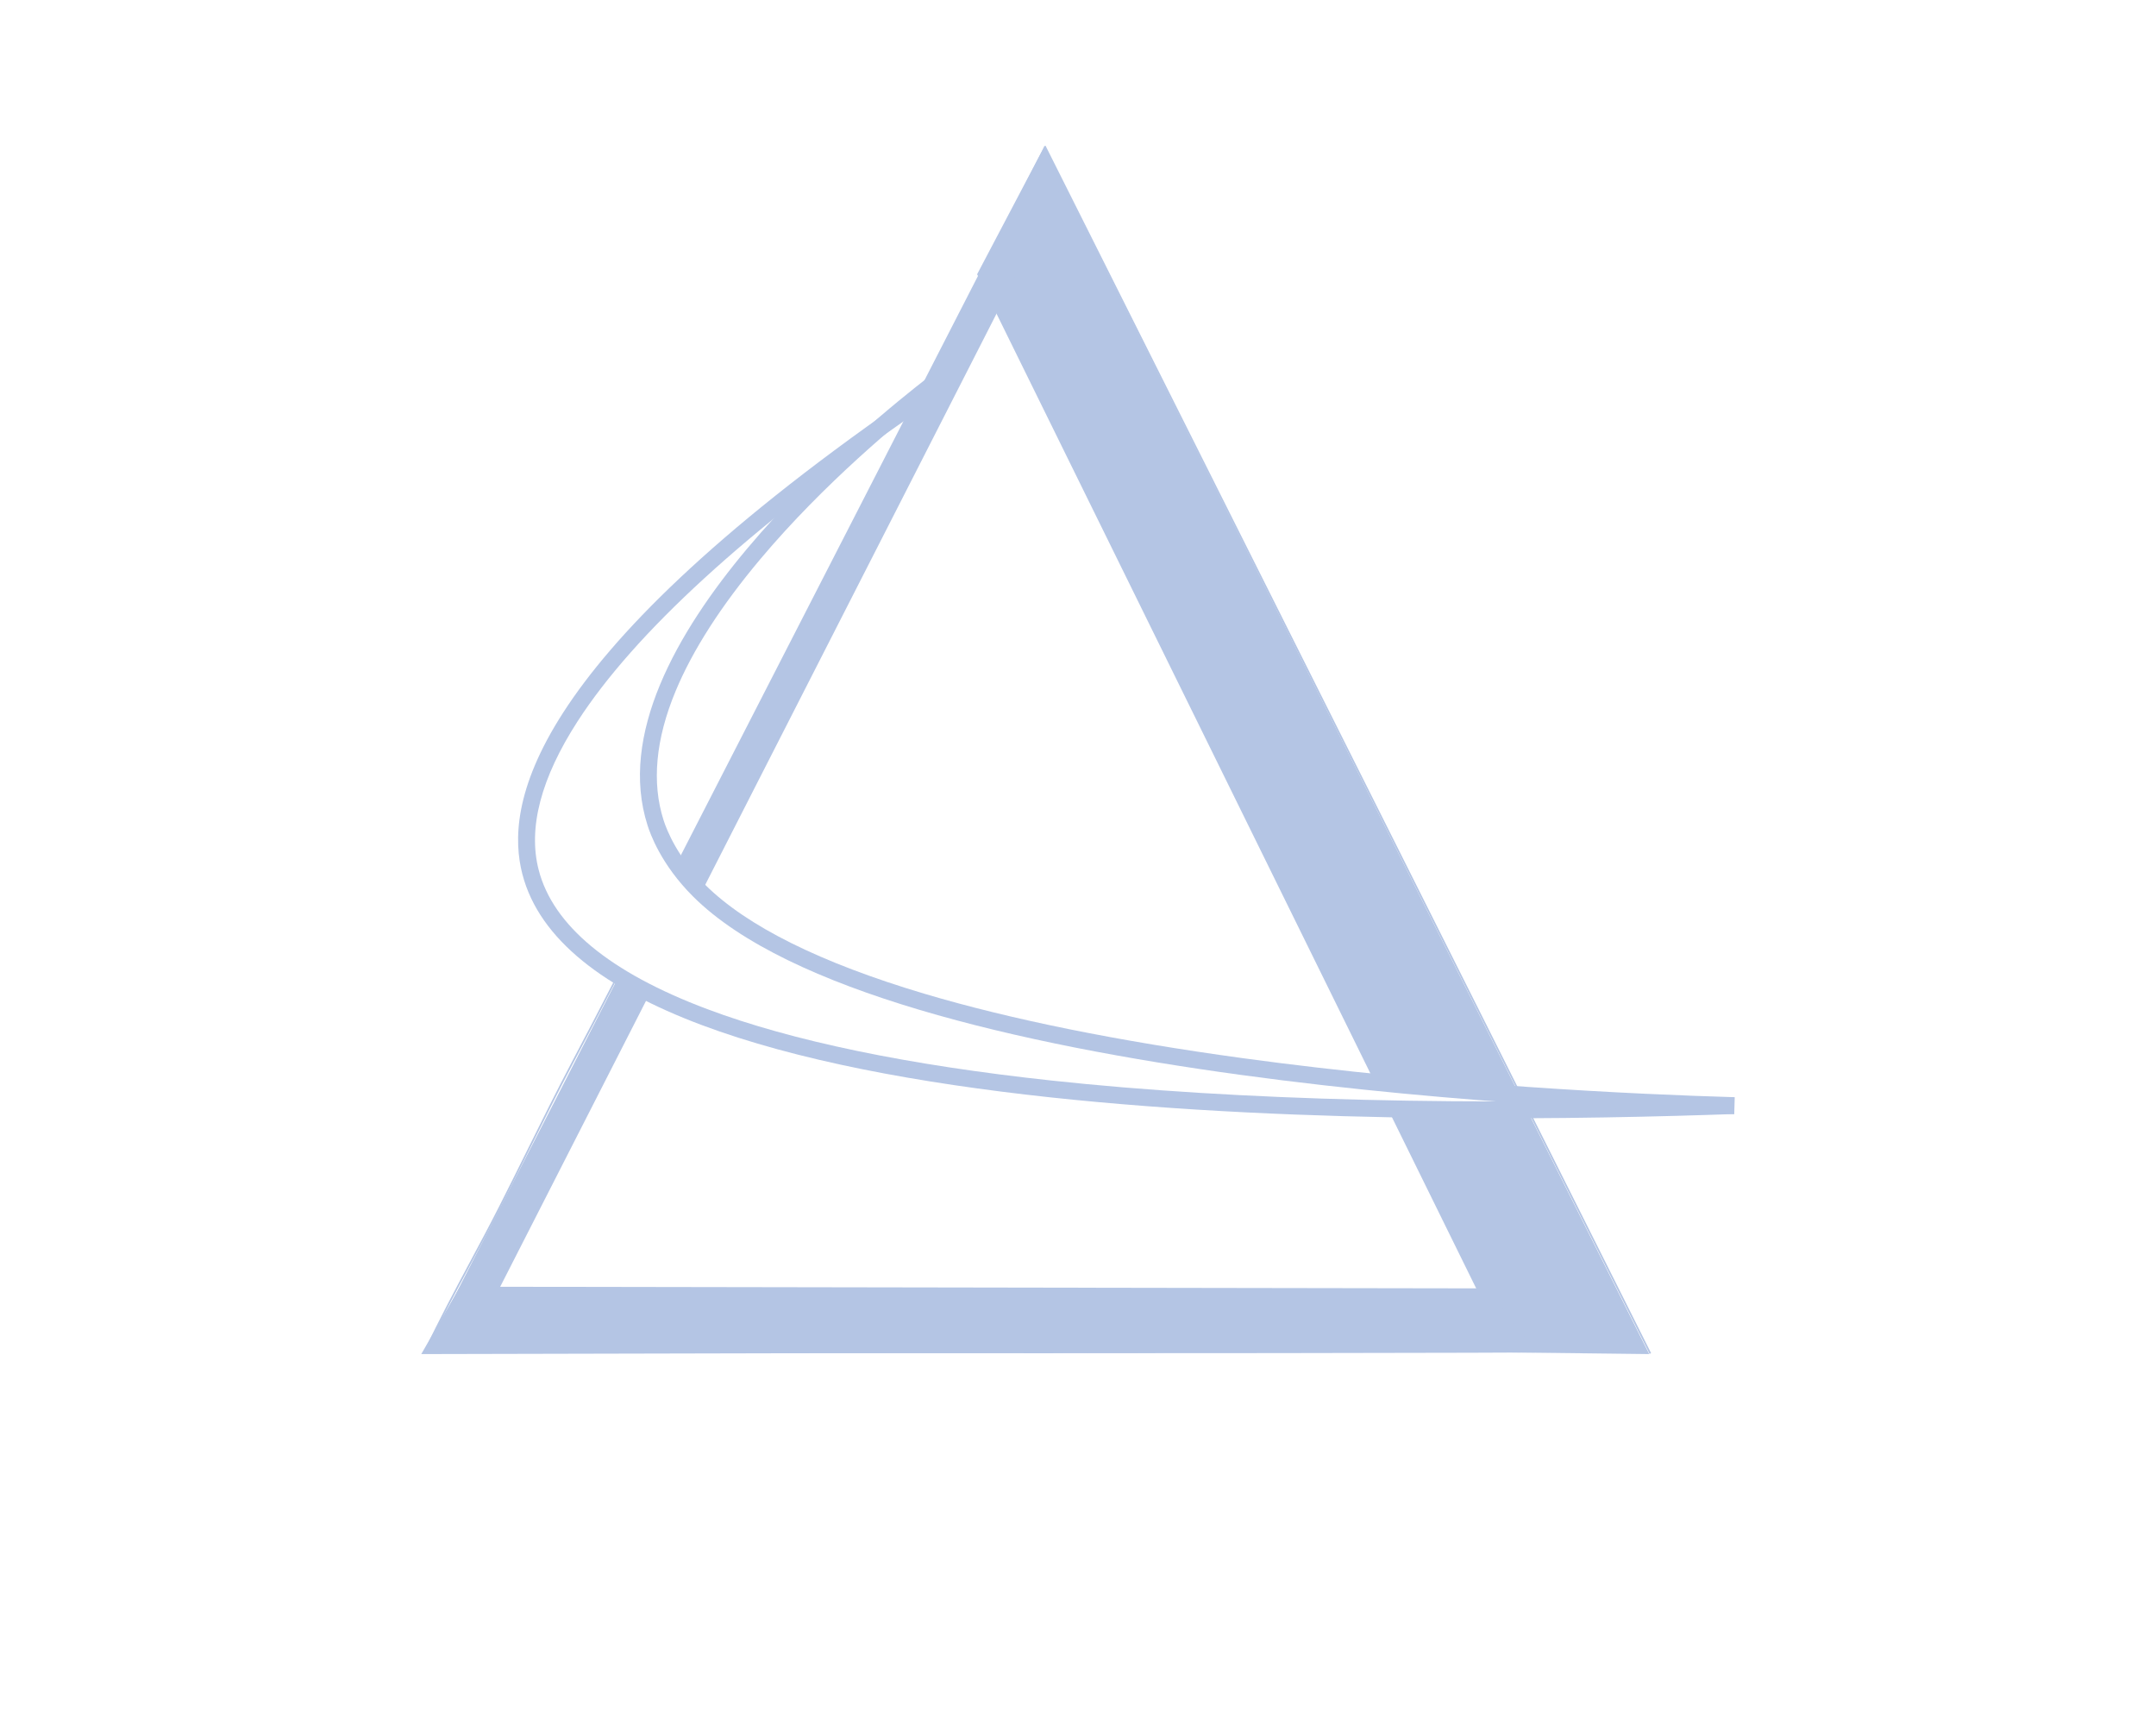
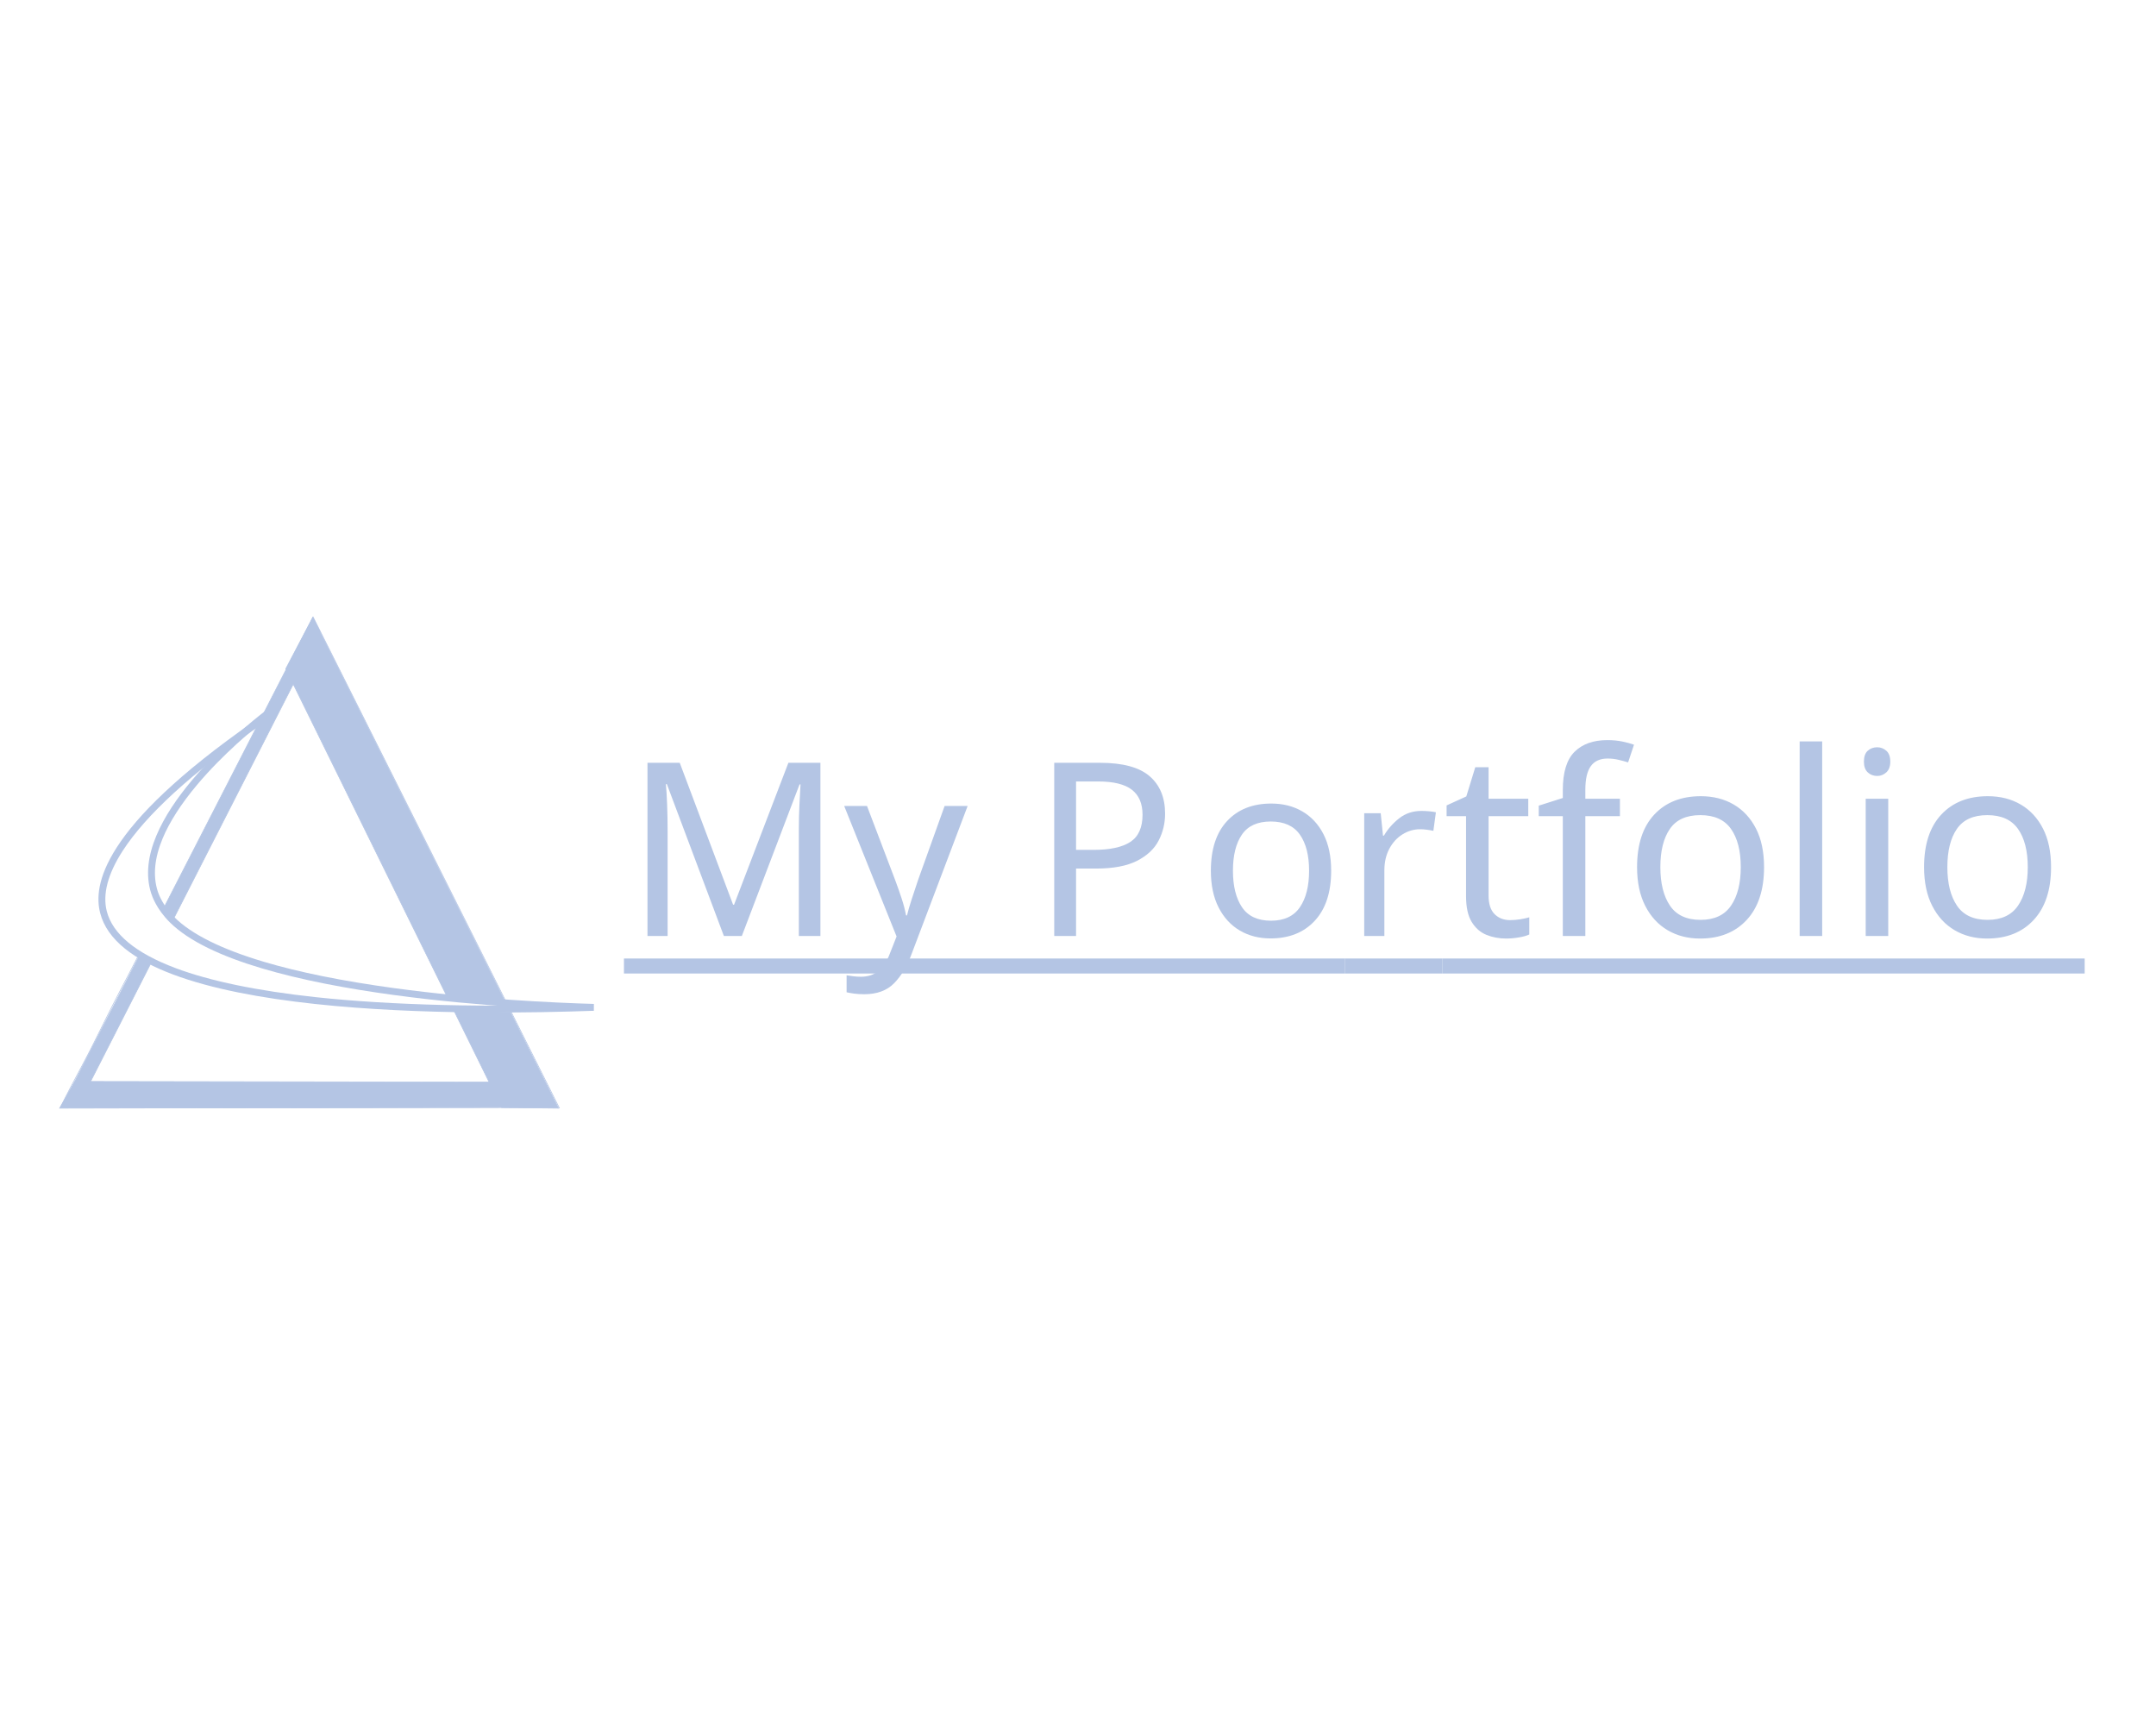
<svg xmlns="http://www.w3.org/2000/svg" width="100%" height="100%" viewBox="0 0 1280 1024" version="1.1" xml:space="preserve" style="fill-rule:evenodd;clip-rule:evenodd;stroke-linejoin:round;stroke-miterlimit:2;">
  <g id="Layer-1" transform="matrix(1,0,0,1,43.6047,72.3164)">
-     <g>
+     <g transform="matrix(0.407203,0,0,0.407203,-92.6551,287.867)">
      <g transform="matrix(1,0,0,1,208.595,510.984)">
        <path d="M0,218.091L0.905,218.516C9.16,200.933 18.322,183.812 27.485,166.69C33.342,155.744 39.199,144.799 44.82,133.733C50.476,122.596 56.017,111.413 61.558,100.232C70.345,82.5 79.13,64.772 88.366,47.239C96.636,31.541 104.872,15.824 112.961,0.031L112.071,-0.425C103.574,16.165 94.873,32.744 87.482,46.773C78.239,64.317 69.303,82.35 60.662,99.789C55.214,110.781 49.582,122.147 43.928,133.28C38.313,144.336 32.36,155.46 26.603,166.218C17.588,183.064 8.266,200.484 0,218.091" style="fill:rgb(180,197,228);fill-rule:nonzero;" />
      </g>
      <g transform="matrix(-0.894027,0.448013,0.448013,0.894027,1077.4,613.041)">
        <path d="M178.963,-759.554L179.963,-759.554L179.665,42.332L178.665,42.332L178.963,-759.554Z" style="fill:rgb(180,197,228);fill-rule:nonzero;" />
      </g>
      <g transform="matrix(-1,0,0,1,573,731)">
        <path d="M0,-2C200.479,-2 363,-1.552 363,-1C363,-0.448 200.479,0 0,0C-200.479,0 -363,-0.448 -363,-1C-363,-1.552 -200.479,-2 0,-2" style="fill:rgb(180,197,228);fill-rule:nonzero;" />
      </g>
      <g transform="matrix(1,0,0,1,859.311,15.5952)">
        <path d="M0,564.855C-8.436,564.655 -16.914,563.412 -25.121,562.208C-29.558,561.556 -34.146,560.883 -38.688,560.379C-42.522,559.955 -46.36,559.57 -50.196,559.186C-61.67,558.038 -73.534,556.85 -85.058,554.528C-85.447,554.45 -85.846,554.41 -86.242,554.41L-86.248,554.41L-322.25,74.913L-282.823,0L0,564.855Z" style="fill:rgb(180,197,228);fill-rule:nonzero;" />
      </g>
      <g transform="matrix(1,0,0,1,576.5,580.967)">
        <path d="M0,-566.467C-13.333,-541.134 -26.667,-515.8 -40,-490.467L196.257,-10.453C196.36,-10.459 196.465,-10.462 196.57,-10.462C196.918,-10.462 197.28,-10.429 197.655,-10.354C212.99,-7.263 228.549,-6.216 244.069,-4.495C257.297,-3.029 270.332,-0.207 283.629,0C189.086,-188.822 94.543,-377.645 0,-566.467M-0.022,-564.278L140.92,-282.786L281.99,-1.039C273.86,-1.298 265.687,-2.497 257.766,-3.659C253.324,-4.311 248.731,-4.985 244.179,-5.489C240.342,-5.915 236.443,-6.305 232.671,-6.682C221.208,-7.83 209.354,-9.016 197.853,-11.334C197.532,-11.399 197.205,-11.439 196.878,-11.455L-38.878,-490.452L-18.602,-528.976L-0.022,-564.278Z" style="fill:rgb(180,197,228);fill-rule:nonzero;" />
      </g>
      <g transform="matrix(1,0,0,1,851.813,583.116)">
        <path d="M0,146.888L-72.782,-0.986C-62.42,0.722 -51.824,1.78 -41.566,2.804C-38.78,3.082 -35.995,3.36 -33.21,3.651C-28.223,4.172 -23.176,4.911 -18.294,5.627C-9.14,6.969 0.326,8.357 9.78,8.357C10.862,8.357 11.939,8.338 12.989,8.303L82.872,147.874L0,146.888Z" style="fill:rgb(180,197,228);fill-rule:nonzero;" />
      </g>
      <g transform="matrix(1,0,0,1,778.153,731.5)">
        <path d="M0,-150.023C24.449,-100.349 48.898,-50.674 73.347,-1C101.347,-0.667 129.347,-0.333 157.347,0L86.953,-140.593C85.78,-140.548 84.607,-140.527 83.438,-140.527C68.992,-140.527 54.857,-143.731 40.503,-145.23C26.972,-146.644 13.412,-147.757 0,-150.023M1.756,-148.72C11.824,-147.101 22.09,-146.076 32.036,-145.083C34.824,-144.805 37.612,-144.527 40.399,-144.236C45.377,-143.716 50.421,-142.976 55.298,-142.261C64.468,-140.917 73.95,-139.527 83.438,-139.527C84.416,-139.527 85.391,-139.542 86.346,-139.572L155.719,-1.019L123.759,-1.4L73.973,-1.993L37.571,-75.953L1.756,-148.72Z" style="fill:rgb(180,197,228);fill-rule:nonzero;" />
      </g>
      <g transform="matrix(1,0,0,1,373.292,15.6068)">
        <path d="M0,439.712C-1.742,438.11 -3.576,436.553 -5.355,435.042L-6.646,433.948C-9.705,431.361 -12.867,428.688 -15.002,425.394L203.202,0L213.647,20.891L0,439.712Z" style="fill:rgb(180,197,228);fill-rule:nonzero;" />
      </g>
      <g transform="matrix(1,0,0,1,576.5,456.135)">
        <path d="M0,-441.635C-72.928,-299.459 -145.857,-157.284 -218.785,-15.108C-216.423,-11.343 -212.725,-8.366 -209.384,-5.528C-207.232,-3.699 -205.095,-1.898 -203.062,0C-131.708,-139.878 -60.354,-279.757 11,-419.635C7.333,-426.968 3.667,-434.302 0,-441.635M-0.011,-439.422L9.88,-419.64L-62.201,-278.337L-203.355,-1.628C-204.961,-3.084 -206.63,-4.501 -208.254,-5.88L-208.737,-6.29L-209.53,-6.961C-212.486,-9.461 -215.538,-12.043 -217.632,-15.166L-0.011,-439.422Z" style="fill:rgb(180,197,228);fill-rule:nonzero;" />
      </g>
      <g transform="matrix(1,0,0,1,322.519,728.484)">
        <path d="M0,-217.745C2.208,-216.632 4.571,-215.717 6.862,-214.83C9.13,-213.952 11.272,-213.122 12.874,-212.233C13.844,-211.694 14.759,-211.098 15.644,-210.52C16.468,-209.983 17.254,-209.47 18.053,-209.021L-88.328,-0.478L-111.691,0L0,-217.745Z" style="fill:rgb(180,197,228);fill-rule:nonzero;" />
      </g>
      <g transform="matrix(1,0,0,1,322.301,729)">
        <path d="M0,-218.934L-112.302,0C-104.135,-0.166 -95.968,-0.333 -87.802,-0.5C-52.222,-70.248 -16.643,-139.996 18.937,-209.744C17.135,-210.692 15.373,-212.053 13.333,-213.186C10,-215.037 4.524,-216.574 0,-218.934M0.436,-217.594C2.535,-216.57 4.748,-215.712 6.898,-214.88C9.149,-214.008 11.276,-213.185 12.848,-212.312C13.803,-211.782 14.709,-211.191 15.585,-210.619C16.276,-210.169 16.939,-209.736 17.609,-209.341L-88.42,-1.487L-97.602,-1.3L-110.647,-1.034L0.436,-217.594Z" style="fill:rgb(180,197,228);fill-rule:nonzero;" />
      </g>
      <g transform="matrix(0.999999,0.00163545,0.00163545,-0.999999,229.821,691.497)">
        <path d="M-0.031,-0.503L611.421,-0.503L637.276,-36.963L-22.392,-39.537L-0.031,-0.503Z" style="fill:rgb(180,197,228);fill-rule:nonzero;" />
      </g>
      <g transform="matrix(1,0,0,1,229.5,731.5)">
        <path d="M0,-40C-7.667,-26.667 -15.333,-13.333 -23,0L638.5,-1.5C629.667,-14 620.833,-26.5 612,-39C408,-39.333 204,-39.667 0,-40M0.578,-38.999L611.482,-38.001L636.572,-2.496L-21.269,-1.004L0.578,-38.999Z" style="fill:rgb(180,197,228);fill-rule:nonzero;" />
      </g>
      <g transform="matrix(1,0,0,1,497.213,587.481)">
        <path d="M0,-412.774L-5.713,-420.981C-118.07,-342.769 -176.851,-282.6 -206.278,-237.07C-235.705,-191.539 -235.776,-160.645 -230.713,-140.981C-220.566,-101.571 -180.863,-72.597 -124.433,-51.394C-68.003,-30.192 5.155,-16.761 82.215,-8.439C236.336,8.207 406.063,4.421 488.787,1.519L488.436,-8.475C333.67,-3.045 193.572,-6.47 83.289,-18.381C-1.85,-27.576 -70.554,-41.833 -120.916,-60.755C-178.814,-82.509 -212.497,-110.34 -221.029,-143.475C-227.425,-168.314 -219.636,-197.978 -197.879,-231.642C-164.056,-283.976 -97.479,-344.917 0,-412.774" style="fill:rgb(180,197,228);fill-rule:nonzero;" />
      </g>
      <g transform="matrix(1,0,0,1,513.137,581.104)">
        <path d="M0,-421.208L-6.137,-429.104C-20.634,-417.836 -70.75,-378.203 -112.954,-327.997C-134.055,-302.894 -153.179,-275.148 -164.883,-246.982C-176.586,-218.817 -180.871,-190.233 -172.294,-163.454C-170.881,-159.042 -164.541,-140.386 -145.137,-121.104C-116.936,-93.08 -68.587,-71.134 -10.833,-53.945C46.922,-36.755 114.082,-24.324 179.905,-15.332C311.551,2.652 437.85,6.878 472.863,7.896L473.154,-2.099C415.036,-3.789 299.833,-9.042 181.258,-25.24C106.944,-35.392 43.275,-48.274 -7.98,-63.529C-69.581,-81.863 -113.355,-103.62 -138.088,-128.197C-154.523,-144.528 -160.824,-160.427 -162.771,-166.504C-169.912,-188.801 -167.515,-214.587 -155.648,-243.145C-145.549,-267.448 -128.609,-293.832 -105.299,-321.562C-67.732,-366.253 -23.201,-403.176 0,-421.208" style="fill:rgb(180,197,228);fill-rule:nonzero;" />
      </g>
    </g>
+     <g transform="matrix(1,0,0,1,-149.095,-174.74)">
+       <text x="475.924px" y="658.052px" style="font-family:'Verdana';font-size:144px;fill:rgb(180,197,228);">My P<tspan x="816.448px " y="658.052px ">o</tspan>
+       </text>
+       <text x="903.846px" y="658.052px" style="font-family:'Verdana';font-size:136px;fill:rgb(180,197,228);">r</text>
+       <g transform="matrix(152,0,0,152,1343.15,658.052)">
+             </g>
+       <text x="961.885px" y="658.052px" style="font-family:'Verdana';font-size:152px;fill:rgb(180,197,228);">tfolio</text>
+       <rect x="475.924" y="671.411" width="427.922" height="8.906" style="fill:rgb(180,197,228);" />
+       <rect x="903.846" y="671.411" width="58.039" height="8.906" style="fill:rgb(180,197,228);" />
+       <rect x="961.885" y="671.411" width="381.262" height="8.906" style="fill:rgb(180,197,228);" />
+     </g>
  </g>
</svg>
